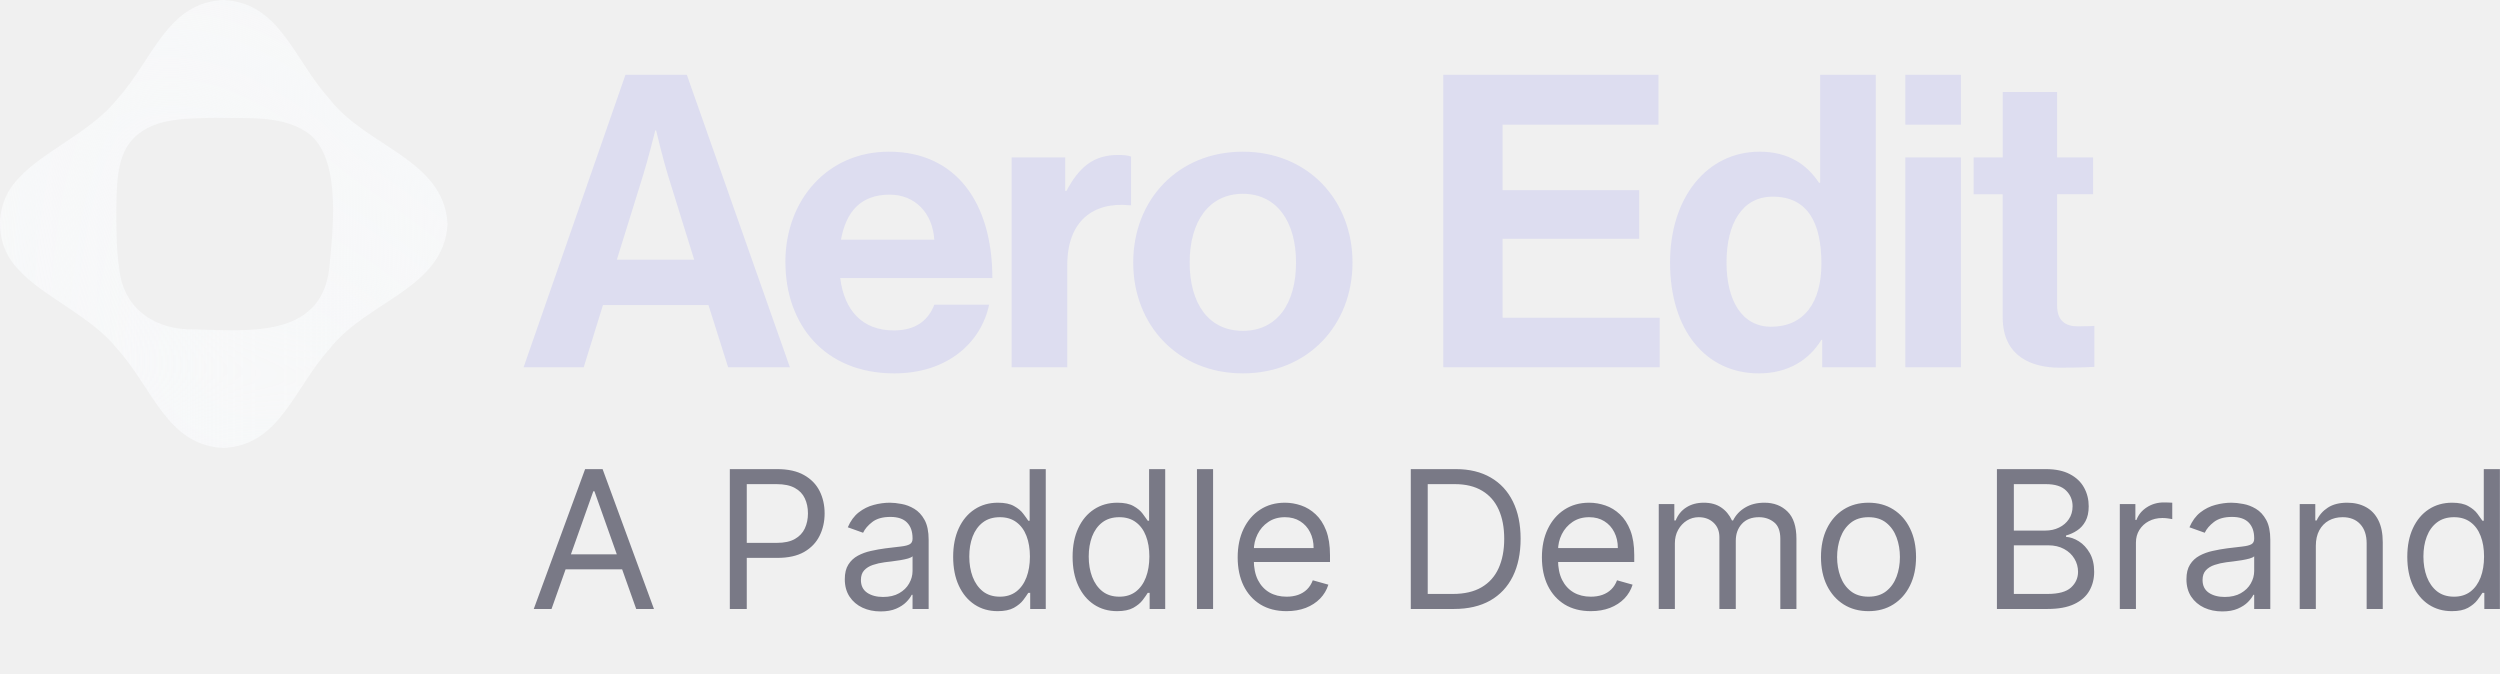
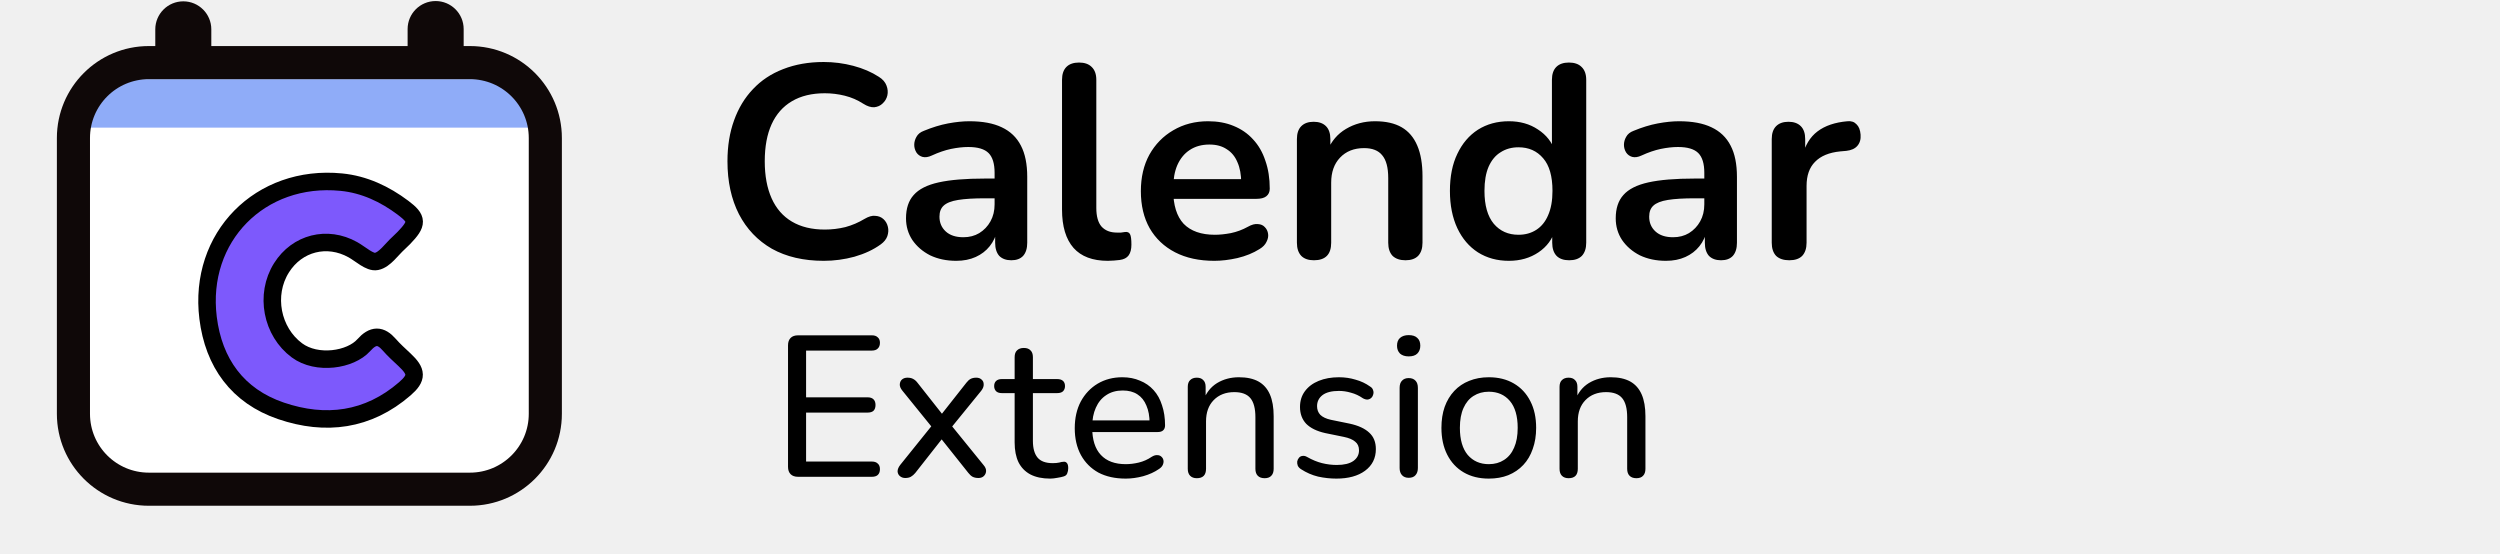
- <svg xmlns="http://www.w3.org/2000/svg" width="156" height="42" viewBox="0 0 156 42" fill="none">
-   <mask id="mask0_813_35645" style="mask-type:alpha" maskUnits="userSpaceOnUse" x="0" y="0" width="28" height="28">
-     <path fill-rule="evenodd" clip-rule="evenodd" d="M27.925 13.938C27.679 9.94 22.875 9.16 20.567 6.186C18.314 3.681 17.459 0.161 13.941 0C10.422 0.163 9.57 3.681 7.314 6.186C5.699 8.224 2.66 9.466 1.201 11.083C-0.399 12.678 -0.402 15.276 1.201 16.87C2.658 18.488 5.696 19.73 7.314 21.767C9.567 24.269 10.422 27.79 13.941 27.953C17.459 27.79 18.312 24.272 20.567 21.767C22.875 18.794 27.679 18.013 27.925 14.016V13.94V13.938ZM19.393 8.439C17.785 7.137 15.457 7.412 13.502 7.35C11.496 7.399 9.349 7.337 8.133 8.861C7.27 9.93 7.278 11.646 7.257 13.266C7.265 14.451 7.262 15.667 7.451 16.844C7.737 19.323 9.743 20.611 12.121 20.554C15.465 20.632 19.961 21.122 20.536 16.836C20.77 14.392 21.283 10.212 19.455 8.493L19.393 8.439Z" fill="#F7F8F9" />
-   </mask>
-   <g mask="url(#mask0_813_35645)">
-     <g clip-path="url(#clip0_813_35645)">
-       <path d="M28 0H0V28H28V0Z" fill="#F7F8F9" />
-       <path d="M28 0H0V28H28V0Z" fill="#F7F8F9" />
-       <g filter="url(#filter0_f_813_35645)">
-         <path d="M32.338 15.96L1.258 15.96L1.258 32.2H32.338V15.96Z" fill="#F7F8F9" />
-         <ellipse cx="7.422" cy="0.031" rx="15.671" ry="10.762" transform="rotate(-15 7.4223 0.0311992)" fill="#F7F8F9" />
-       </g>
-     </g>
+ <svg xmlns="http://www.w3.org/2000/svg" width="131" height="29" viewBox="0 0 131 29" fill="none">
+   <g clip-path="url(#clip0_584_1265)">
+     <rect x="4.5" y="3.328" width="24" height="22" rx="4" fill="white" />
+     <path d="M21.162 12.469C21.045 12.582 20.973 12.657 20.896 12.727C20.512 13.072 20.167 13.61 19.73 13.699C19.373 13.772 18.903 13.315 18.489 13.084C17.142 12.333 15.573 12.729 14.752 14.03C13.858 15.448 14.246 17.387 15.56 18.359C16.607 19.133 18.369 18.862 19.06 18.088C19.551 17.537 19.947 17.546 20.4 18.065C20.638 18.338 20.934 18.606 21.2 18.855C21.85 19.464 21.876 19.799 21.213 20.373C19.287 22.041 17.055 22.323 14.725 21.529C12.448 20.753 11.195 19.011 10.903 16.656C10.379 12.425 13.636 9.126 17.884 9.544C19.087 9.662 20.161 10.167 21.125 10.891C21.887 11.465 21.893 11.711 21.162 12.469Z" fill="#7D59FC" stroke="black" stroke-width="0.917" />
+     <rect x="4.715" y="4.148" width="22.993" height="2.54" fill="#8FACF8" />
+     <path d="M8.137 1.538C8.137 0.728 8.794 0.07 9.605 0.07V0.07C10.416 0.07 11.073 0.728 11.073 1.538V2.71H8.137V1.538Z" fill="#0F0808" />
+     <path d="M21.359 1.523C21.359 0.712 22.017 0.055 22.828 0.055V0.055C23.638 0.055 24.296 0.712 24.296 1.523V2.695H21.359V1.523Z" fill="#0F0808" />
+     <rect x="3.848" y="3.281" width="24.727" height="22.353" rx="3.951" stroke="#0F0808" stroke-width="1.735" />
  </g>
-   <path fill-rule="evenodd" clip-rule="evenodd" d="M42.858 4.667H39.029L32.672 22.918H36.423L37.624 19.037H44.209L45.435 22.918H49.29L42.858 4.667ZM43.317 16.203H38.492L40.126 10.946C40.431 9.976 40.89 8.138 40.89 8.138H40.942C40.942 8.138 41.378 9.976 41.684 10.946L43.317 16.203ZM55.465 9.465C51.636 9.465 49.007 12.475 49.007 16.357H49.01C49.01 20.261 51.46 23.299 55.8 23.299C59.168 23.299 61.236 21.334 61.721 19.011H58.302C57.918 20.007 57.127 20.619 55.774 20.619C53.809 20.619 52.684 19.369 52.429 17.352H61.923C61.923 12.68 59.678 9.465 55.465 9.465ZM58.299 14.954H52.479C52.787 13.243 53.679 12.146 55.517 12.146C57.099 12.146 58.198 13.295 58.299 14.954ZM66.466 11.915H66.544C67.335 10.435 68.229 9.67 69.761 9.67C70.145 9.67 70.373 9.696 70.578 9.771V12.81H70.503C68.231 12.579 66.598 13.78 66.598 16.535V22.916H63.127V9.821H66.471V11.913L66.466 11.915ZM77.554 9.465C73.494 9.465 70.712 12.478 70.712 16.382C70.712 20.287 73.494 23.299 77.554 23.299C81.614 23.299 84.396 20.287 84.396 16.382C84.396 12.478 81.614 9.465 77.554 9.465ZM77.554 12.094C79.672 12.094 80.873 13.829 80.873 16.382C80.873 18.933 79.698 20.645 77.554 20.645C75.41 20.645 74.235 18.936 74.235 16.382C74.235 13.829 75.436 12.094 77.554 12.094ZM90.062 4.667H103.486V7.78H93.761V11.864H102.286V14.902H93.761V19.828H103.564V22.916H90.062V4.667ZM109.801 9.465C106.534 9.465 104.211 12.299 104.211 16.382C104.211 20.619 106.456 23.299 109.749 23.299C111.585 23.299 112.889 22.457 113.653 21.207H113.705V22.918H117.05V4.667H113.578V11.405H113.503C112.788 10.308 111.639 9.465 109.801 9.465ZM110.618 12.271C112.839 12.271 113.656 13.956 113.656 16.458C113.656 18.856 112.583 20.388 110.516 20.388C108.73 20.388 107.735 18.804 107.735 16.38C107.735 13.956 108.704 12.271 110.618 12.271ZM118.892 4.667H122.363V7.78H118.892V4.667ZM118.892 9.823H122.363V22.918H118.892V9.823ZM124.97 9.823H123.158L123.155 9.826V12.123H124.968V19.805C124.968 22.28 126.832 22.944 128.517 22.944C129.896 22.944 130.687 22.892 130.687 22.892V20.339C130.687 20.339 130.098 20.365 129.665 20.365C128.901 20.365 128.364 20.033 128.364 19.063V12.12H130.609V9.823H128.364V5.74H124.97V9.823Z" fill="#DDDDF0" />
-   <path d="M34.415 38H33.307L36.511 29.273H37.602L40.807 38H39.699L37.091 30.653H37.023L34.415 38ZM34.824 34.591H39.29V35.528H34.824V34.591ZM45.541 38V29.273H48.49C49.175 29.273 49.734 29.396 50.169 29.643C50.606 29.888 50.93 30.219 51.141 30.636C51.351 31.054 51.456 31.52 51.456 32.034C51.456 32.548 51.351 33.016 51.141 33.436C50.933 33.856 50.612 34.192 50.178 34.442C49.743 34.689 49.186 34.812 48.507 34.812H46.394V33.875H48.473C48.942 33.875 49.318 33.794 49.602 33.632C49.886 33.47 50.092 33.251 50.22 32.976C50.351 32.697 50.416 32.383 50.416 32.034C50.416 31.685 50.351 31.372 50.22 31.097C50.092 30.821 49.885 30.605 49.598 30.449C49.311 30.29 48.93 30.21 48.456 30.21H46.598V38H45.541ZM54.948 38.153C54.533 38.153 54.157 38.075 53.819 37.919C53.481 37.76 53.212 37.531 53.014 37.233C52.815 36.932 52.715 36.568 52.715 36.142C52.715 35.767 52.789 35.463 52.937 35.23C53.084 34.994 53.282 34.81 53.529 34.676C53.776 34.543 54.049 34.443 54.347 34.378C54.648 34.31 54.951 34.256 55.255 34.216C55.653 34.165 55.975 34.126 56.222 34.101C56.472 34.072 56.654 34.026 56.768 33.96C56.884 33.895 56.943 33.781 56.943 33.619V33.585C56.943 33.165 56.827 32.838 56.597 32.605C56.37 32.372 56.025 32.256 55.562 32.256C55.082 32.256 54.705 32.361 54.432 32.571C54.16 32.781 53.968 33.006 53.857 33.244L52.903 32.903C53.073 32.506 53.3 32.196 53.584 31.974C53.871 31.75 54.184 31.594 54.522 31.506C54.863 31.415 55.198 31.369 55.528 31.369C55.738 31.369 55.979 31.395 56.252 31.446C56.528 31.494 56.793 31.595 57.049 31.749C57.307 31.902 57.522 32.133 57.693 32.443C57.863 32.753 57.948 33.168 57.948 33.688V38H56.943V37.114H56.891C56.823 37.256 56.709 37.408 56.55 37.57C56.391 37.731 56.18 37.869 55.916 37.983C55.651 38.097 55.329 38.153 54.948 38.153ZM55.102 37.25C55.499 37.25 55.834 37.172 56.107 37.016C56.383 36.859 56.59 36.658 56.729 36.41C56.871 36.163 56.943 35.903 56.943 35.631V34.71C56.9 34.761 56.806 34.808 56.661 34.851C56.519 34.891 56.354 34.926 56.167 34.957C55.982 34.986 55.802 35.011 55.626 35.034C55.452 35.054 55.312 35.071 55.204 35.085C54.943 35.119 54.698 35.175 54.471 35.251C54.246 35.325 54.065 35.438 53.925 35.588C53.789 35.736 53.721 35.938 53.721 36.193C53.721 36.543 53.85 36.807 54.109 36.986C54.37 37.162 54.701 37.25 55.102 37.25ZM62.255 38.136C61.71 38.136 61.228 37.999 60.811 37.723C60.393 37.445 60.066 37.053 59.831 36.547C59.595 36.038 59.477 35.438 59.477 34.744C59.477 34.057 59.595 33.46 59.831 32.955C60.066 32.449 60.395 32.058 60.815 31.783C61.235 31.507 61.721 31.369 62.272 31.369C62.699 31.369 63.035 31.44 63.282 31.582C63.532 31.722 63.723 31.881 63.853 32.06C63.987 32.236 64.091 32.381 64.164 32.494H64.25V29.273H65.255V38H64.284V36.994H64.164C64.091 37.114 63.985 37.264 63.849 37.446C63.713 37.625 63.518 37.785 63.265 37.928C63.012 38.067 62.676 38.136 62.255 38.136ZM62.392 37.233C62.795 37.233 63.136 37.128 63.414 36.918C63.693 36.705 63.904 36.41 64.049 36.035C64.194 35.658 64.267 35.222 64.267 34.727C64.267 34.239 64.196 33.811 64.054 33.445C63.912 33.075 63.701 32.788 63.423 32.584C63.145 32.376 62.801 32.273 62.392 32.273C61.966 32.273 61.61 32.382 61.326 32.601C61.045 32.817 60.834 33.111 60.691 33.483C60.552 33.852 60.483 34.267 60.483 34.727C60.483 35.193 60.554 35.617 60.696 35.997C60.841 36.375 61.054 36.676 61.335 36.901C61.619 37.122 61.971 37.233 62.392 37.233ZM69.709 38.136C69.163 38.136 68.681 37.999 68.264 37.723C67.846 37.445 67.519 37.053 67.284 36.547C67.048 36.038 66.93 35.438 66.93 34.744C66.93 34.057 67.048 33.46 67.284 32.955C67.519 32.449 67.848 32.058 68.268 31.783C68.689 31.507 69.174 31.369 69.725 31.369C70.152 31.369 70.488 31.44 70.735 31.582C70.985 31.722 71.176 31.881 71.306 32.06C71.44 32.236 71.544 32.381 71.618 32.494H71.703V29.273H72.709V38H71.737V36.994H71.618C71.544 37.114 71.439 37.264 71.302 37.446C71.166 37.625 70.971 37.785 70.718 37.928C70.466 38.067 70.129 38.136 69.709 38.136ZM69.845 37.233C70.248 37.233 70.589 37.128 70.868 36.918C71.146 36.705 71.358 36.41 71.502 36.035C71.647 35.658 71.72 35.222 71.72 34.727C71.72 34.239 71.649 33.811 71.507 33.445C71.365 33.075 71.154 32.788 70.876 32.584C70.598 32.376 70.254 32.273 69.845 32.273C69.419 32.273 69.064 32.382 68.779 32.601C68.498 32.817 68.287 33.111 68.144 33.483C68.005 33.852 67.936 34.267 67.936 34.727C67.936 35.193 68.007 35.617 68.149 35.997C68.294 36.375 68.507 36.676 68.788 36.901C69.072 37.122 69.424 37.233 69.845 37.233ZM75.696 29.273V38H74.69V29.273H75.696ZM80.282 38.136C79.651 38.136 79.107 37.997 78.65 37.719C78.195 37.438 77.844 37.045 77.597 36.543C77.353 36.037 77.231 35.449 77.231 34.778C77.231 34.108 77.353 33.517 77.597 33.006C77.844 32.492 78.188 32.091 78.629 31.804C79.072 31.514 79.589 31.369 80.18 31.369C80.521 31.369 80.857 31.426 81.19 31.54C81.522 31.653 81.825 31.838 82.097 32.094C82.37 32.347 82.587 32.682 82.749 33.099C82.911 33.517 82.992 34.031 82.992 34.642V35.068H77.947V34.199H81.969C81.969 33.83 81.896 33.5 81.748 33.21C81.603 32.92 81.396 32.692 81.126 32.524C80.859 32.356 80.543 32.273 80.18 32.273C79.779 32.273 79.433 32.372 79.14 32.571C78.85 32.767 78.627 33.023 78.471 33.338C78.315 33.653 78.237 33.992 78.237 34.352V34.932C78.237 35.426 78.322 35.845 78.492 36.189C78.665 36.53 78.906 36.79 79.212 36.969C79.519 37.145 79.876 37.233 80.282 37.233C80.546 37.233 80.785 37.196 80.998 37.122C81.214 37.045 81.4 36.932 81.556 36.781C81.712 36.628 81.833 36.438 81.918 36.21L82.89 36.483C82.788 36.812 82.616 37.102 82.374 37.352C82.133 37.599 81.835 37.793 81.479 37.932C81.124 38.068 80.725 38.136 80.282 38.136ZM90.727 38H88.033V29.273H90.846C91.692 29.273 92.417 29.447 93.019 29.797C93.621 30.143 94.083 30.642 94.404 31.293C94.725 31.94 94.886 32.716 94.886 33.619C94.886 34.528 94.724 35.311 94.4 35.967C94.076 36.621 93.604 37.124 92.985 37.476C92.366 37.825 91.613 38 90.727 38ZM89.09 37.062H90.658C91.38 37.062 91.978 36.923 92.452 36.645C92.927 36.367 93.281 35.97 93.513 35.456C93.746 34.942 93.863 34.33 93.863 33.619C93.863 32.915 93.748 32.308 93.518 31.8C93.288 31.288 92.944 30.896 92.487 30.624C92.029 30.348 91.46 30.21 90.778 30.21H89.09V37.062ZM99.266 38.136C98.636 38.136 98.092 37.997 97.634 37.719C97.18 37.438 96.829 37.045 96.582 36.543C96.337 36.037 96.215 35.449 96.215 34.778C96.215 34.108 96.337 33.517 96.582 33.006C96.829 32.492 97.173 32.091 97.613 31.804C98.056 31.514 98.573 31.369 99.164 31.369C99.505 31.369 99.842 31.426 100.174 31.54C100.506 31.653 100.809 31.838 101.082 32.094C101.354 32.347 101.572 32.682 101.734 33.099C101.896 33.517 101.977 34.031 101.977 34.642V35.068H96.931V34.199H100.954C100.954 33.83 100.88 33.5 100.732 33.21C100.587 32.92 100.38 32.692 100.11 32.524C99.843 32.356 99.528 32.273 99.164 32.273C98.763 32.273 98.417 32.372 98.124 32.571C97.835 32.767 97.612 33.023 97.455 33.338C97.299 33.653 97.221 33.992 97.221 34.352V34.932C97.221 35.426 97.306 35.845 97.477 36.189C97.65 36.53 97.89 36.79 98.197 36.969C98.504 37.145 98.86 37.233 99.266 37.233C99.531 37.233 99.769 37.196 99.982 37.122C100.198 37.045 100.384 36.932 100.54 36.781C100.697 36.628 100.817 36.438 100.903 36.21L101.874 36.483C101.772 36.812 101.6 37.102 101.359 37.352C101.117 37.599 100.819 37.793 100.464 37.932C100.109 38.068 99.71 38.136 99.266 38.136ZM103.506 38V31.454H104.478V32.477H104.563C104.7 32.128 104.92 31.857 105.224 31.663C105.528 31.467 105.893 31.369 106.319 31.369C106.751 31.369 107.11 31.467 107.397 31.663C107.687 31.857 107.913 32.128 108.075 32.477H108.143C108.31 32.139 108.562 31.871 108.897 31.672C109.232 31.47 109.634 31.369 110.103 31.369C110.688 31.369 111.167 31.553 111.539 31.919C111.911 32.283 112.097 32.849 112.097 33.619V38H111.092V33.619C111.092 33.136 110.96 32.791 110.695 32.584C110.431 32.376 110.12 32.273 109.762 32.273C109.302 32.273 108.945 32.412 108.692 32.69C108.44 32.966 108.313 33.315 108.313 33.739V38H107.29V33.517C107.29 33.145 107.17 32.845 106.928 32.618C106.687 32.388 106.376 32.273 105.995 32.273C105.734 32.273 105.489 32.342 105.262 32.481C105.038 32.621 104.856 32.814 104.717 33.061C104.58 33.305 104.512 33.588 104.512 33.909V38H103.506ZM116.595 38.136C116.004 38.136 115.486 37.996 115.04 37.715C114.597 37.433 114.25 37.04 114 36.534C113.753 36.028 113.629 35.438 113.629 34.761C113.629 34.08 113.753 33.484 114 32.976C114.25 32.467 114.597 32.072 115.04 31.791C115.486 31.51 116.004 31.369 116.595 31.369C117.186 31.369 117.703 31.51 118.146 31.791C118.592 32.072 118.939 32.467 119.186 32.976C119.436 33.484 119.561 34.08 119.561 34.761C119.561 35.438 119.436 36.028 119.186 36.534C118.939 37.04 118.592 37.433 118.146 37.715C117.703 37.996 117.186 38.136 116.595 38.136ZM116.595 37.233C117.044 37.233 117.413 37.118 117.703 36.888C117.993 36.658 118.207 36.355 118.347 35.98C118.486 35.605 118.555 35.199 118.555 34.761C118.555 34.324 118.486 33.916 118.347 33.538C118.207 33.16 117.993 32.855 117.703 32.622C117.413 32.389 117.044 32.273 116.595 32.273C116.146 32.273 115.777 32.389 115.487 32.622C115.197 32.855 114.983 33.16 114.844 33.538C114.705 33.916 114.635 34.324 114.635 34.761C114.635 35.199 114.705 35.605 114.844 35.98C114.983 36.355 115.197 36.658 115.487 36.888C115.777 37.118 116.146 37.233 116.595 37.233ZM124.608 38V29.273H127.659C128.267 29.273 128.768 29.378 129.163 29.588C129.558 29.796 129.852 30.075 130.045 30.428C130.238 30.777 130.335 31.165 130.335 31.591C130.335 31.966 130.268 32.276 130.135 32.52C130.004 32.764 129.831 32.957 129.615 33.099C129.402 33.242 129.17 33.347 128.92 33.415V33.5C129.187 33.517 129.456 33.611 129.725 33.781C129.995 33.952 130.221 34.196 130.403 34.514C130.585 34.832 130.676 35.222 130.676 35.682C130.676 36.119 130.576 36.513 130.377 36.862C130.179 37.212 129.865 37.489 129.436 37.693C129.007 37.898 128.449 38 127.761 38H124.608ZM125.664 37.062H127.761C128.451 37.062 128.941 36.929 129.231 36.662C129.524 36.392 129.67 36.065 129.67 35.682C129.67 35.386 129.595 35.114 129.444 34.864C129.294 34.611 129.079 34.409 128.801 34.258C128.522 34.105 128.193 34.028 127.812 34.028H125.664V37.062ZM125.664 33.108H127.625C127.943 33.108 128.23 33.045 128.485 32.92C128.744 32.795 128.949 32.619 129.099 32.392C129.252 32.165 129.329 31.898 129.329 31.591C129.329 31.207 129.196 30.882 128.929 30.615C128.662 30.345 128.238 30.21 127.659 30.21H125.664V33.108ZM132.276 38V31.454H133.248V32.443H133.316C133.435 32.119 133.651 31.857 133.963 31.655C134.276 31.453 134.628 31.352 135.02 31.352C135.094 31.352 135.186 31.354 135.297 31.357C135.408 31.359 135.492 31.364 135.549 31.369V32.392C135.515 32.383 135.436 32.371 135.314 32.354C135.195 32.334 135.069 32.324 134.935 32.324C134.617 32.324 134.333 32.391 134.083 32.524C133.836 32.655 133.64 32.837 133.495 33.07C133.353 33.3 133.282 33.562 133.282 33.858V38H132.276ZM138.667 38.153C138.252 38.153 137.876 38.075 137.538 37.919C137.2 37.76 136.931 37.531 136.732 37.233C136.533 36.932 136.434 36.568 136.434 36.142C136.434 35.767 136.508 35.463 136.656 35.23C136.803 34.994 137.001 34.81 137.248 34.676C137.495 34.543 137.768 34.443 138.066 34.378C138.367 34.31 138.67 34.256 138.974 34.216C139.371 34.165 139.694 34.126 139.941 34.101C140.191 34.072 140.373 34.026 140.487 33.96C140.603 33.895 140.661 33.781 140.661 33.619V33.585C140.661 33.165 140.546 32.838 140.316 32.605C140.089 32.372 139.744 32.256 139.281 32.256C138.8 32.256 138.424 32.361 138.151 32.571C137.879 32.781 137.687 33.006 137.576 33.244L136.621 32.903C136.792 32.506 137.019 32.196 137.303 31.974C137.59 31.75 137.903 31.594 138.241 31.506C138.582 31.415 138.917 31.369 139.246 31.369C139.457 31.369 139.698 31.395 139.971 31.446C140.246 31.494 140.512 31.595 140.768 31.749C141.026 31.902 141.241 32.133 141.411 32.443C141.582 32.753 141.667 33.168 141.667 33.688V38H140.661V37.114H140.61C140.542 37.256 140.428 37.408 140.269 37.57C140.11 37.731 139.898 37.869 139.634 37.983C139.37 38.097 139.048 38.153 138.667 38.153ZM138.82 37.25C139.218 37.25 139.553 37.172 139.826 37.016C140.102 36.859 140.309 36.658 140.448 36.41C140.59 36.163 140.661 35.903 140.661 35.631V34.71C140.619 34.761 140.525 34.808 140.38 34.851C140.238 34.891 140.073 34.926 139.886 34.957C139.701 34.986 139.521 35.011 139.344 35.034C139.171 35.054 139.031 35.071 138.923 35.085C138.661 35.119 138.417 35.175 138.19 35.251C137.965 35.325 137.783 35.438 137.644 35.588C137.508 35.736 137.44 35.938 137.44 36.193C137.44 36.543 137.569 36.807 137.827 36.986C138.089 37.162 138.42 37.25 138.82 37.25ZM144.508 34.062V38H143.502V31.454H144.474V32.477H144.559C144.713 32.145 144.946 31.878 145.258 31.676C145.571 31.472 145.974 31.369 146.468 31.369C146.912 31.369 147.299 31.46 147.632 31.642C147.964 31.821 148.223 32.094 148.407 32.46C148.592 32.824 148.684 33.284 148.684 33.841V38H147.679V33.909C147.679 33.395 147.545 32.994 147.278 32.707C147.011 32.418 146.645 32.273 146.179 32.273C145.858 32.273 145.571 32.342 145.318 32.481C145.068 32.621 144.87 32.824 144.725 33.091C144.581 33.358 144.508 33.682 144.508 34.062ZM152.994 38.136C152.448 38.136 151.967 37.999 151.549 37.723C151.131 37.445 150.805 37.053 150.569 36.547C150.333 36.038 150.215 35.438 150.215 34.744C150.215 34.057 150.333 33.46 150.569 32.955C150.805 32.449 151.133 32.058 151.553 31.783C151.974 31.507 152.46 31.369 153.011 31.369C153.437 31.369 153.773 31.44 154.021 31.582C154.271 31.722 154.461 31.881 154.592 32.06C154.725 32.236 154.829 32.381 154.903 32.494H154.988V29.273H155.994V38H155.022V36.994H154.903C154.829 37.114 154.724 37.264 154.587 37.446C154.451 37.625 154.256 37.785 154.004 37.928C153.751 38.067 153.414 38.136 152.994 38.136ZM153.13 37.233C153.533 37.233 153.874 37.128 154.153 36.918C154.431 36.705 154.643 36.41 154.788 36.035C154.933 35.658 155.005 35.222 155.005 34.727C155.005 34.239 154.934 33.811 154.792 33.445C154.65 33.075 154.44 32.788 154.161 32.584C153.883 32.376 153.539 32.273 153.13 32.273C152.704 32.273 152.349 32.382 152.065 32.601C151.783 32.817 151.572 33.111 151.43 33.483C151.29 33.852 151.221 34.267 151.221 34.727C151.221 35.193 151.292 35.617 151.434 35.997C151.579 36.375 151.792 36.676 152.073 36.901C152.357 37.122 152.71 37.233 153.13 37.233Z" fill="#797986" />
+   <path d="M43.163 13.667C42.109 13.667 41.203 13.456 40.447 13.035C39.699 12.604 39.125 12 38.722 11.224C38.32 10.439 38.119 9.514 38.119 8.451C38.119 7.656 38.234 6.942 38.464 6.31C38.694 5.668 39.024 5.122 39.455 4.671C39.886 4.211 40.413 3.862 41.036 3.622C41.668 3.373 42.377 3.249 43.163 3.249C43.69 3.249 44.207 3.316 44.715 3.45C45.222 3.584 45.668 3.776 46.051 4.025C46.252 4.149 46.386 4.303 46.453 4.485C46.52 4.657 46.535 4.829 46.497 5.002C46.458 5.165 46.377 5.304 46.252 5.419C46.137 5.534 45.989 5.601 45.807 5.62C45.634 5.629 45.443 5.567 45.232 5.433C44.935 5.241 44.614 5.102 44.269 5.016C43.924 4.93 43.575 4.887 43.22 4.887C42.54 4.887 41.965 5.026 41.496 5.304C41.026 5.581 40.672 5.984 40.432 6.511C40.193 7.038 40.073 7.684 40.073 8.451C40.073 9.208 40.193 9.854 40.432 10.391C40.672 10.927 41.026 11.334 41.496 11.612C41.965 11.89 42.54 12.029 43.22 12.029C43.584 12.029 43.943 11.986 44.298 11.9C44.652 11.804 44.988 11.66 45.304 11.469C45.515 11.344 45.701 11.291 45.864 11.31C46.037 11.32 46.18 11.377 46.295 11.483C46.41 11.588 46.487 11.722 46.525 11.885C46.564 12.039 46.554 12.201 46.497 12.374C46.439 12.537 46.324 12.68 46.152 12.805C45.769 13.083 45.309 13.298 44.772 13.452C44.245 13.595 43.709 13.667 43.163 13.667ZM50.105 13.667C49.597 13.667 49.142 13.571 48.74 13.38C48.347 13.179 48.036 12.91 47.806 12.575C47.586 12.24 47.475 11.861 47.475 11.44C47.475 10.922 47.609 10.515 47.878 10.218C48.146 9.912 48.582 9.691 49.185 9.557C49.789 9.423 50.599 9.356 51.614 9.356H52.333V10.391H51.628C51.034 10.391 50.56 10.419 50.206 10.477C49.851 10.534 49.597 10.635 49.444 10.779C49.3 10.913 49.228 11.104 49.228 11.354C49.228 11.67 49.339 11.928 49.559 12.13C49.779 12.331 50.086 12.431 50.479 12.431C50.795 12.431 51.073 12.359 51.312 12.216C51.561 12.062 51.758 11.857 51.901 11.598C52.045 11.339 52.117 11.042 52.117 10.707V9.054C52.117 8.575 52.011 8.23 51.801 8.02C51.59 7.809 51.236 7.703 50.737 7.703C50.459 7.703 50.158 7.737 49.832 7.804C49.516 7.871 49.181 7.986 48.826 8.149C48.644 8.235 48.481 8.259 48.337 8.221C48.203 8.182 48.098 8.106 48.021 7.991C47.945 7.866 47.906 7.732 47.906 7.589C47.906 7.445 47.945 7.306 48.021 7.172C48.098 7.028 48.227 6.923 48.409 6.856C48.85 6.674 49.272 6.544 49.674 6.468C50.086 6.391 50.459 6.353 50.795 6.353C51.485 6.353 52.05 6.458 52.49 6.669C52.941 6.88 53.276 7.201 53.496 7.632C53.717 8.053 53.827 8.599 53.827 9.27V12.719C53.827 13.016 53.755 13.246 53.611 13.409C53.468 13.562 53.262 13.638 52.993 13.638C52.725 13.638 52.514 13.562 52.361 13.409C52.218 13.246 52.146 13.016 52.146 12.719V12.029H52.261C52.194 12.364 52.059 12.656 51.858 12.905C51.667 13.145 51.422 13.332 51.125 13.466C50.828 13.6 50.488 13.667 50.105 13.667ZM58.05 13.667C57.255 13.667 56.656 13.442 56.254 12.992C55.851 12.532 55.65 11.861 55.65 10.98V4.183C55.65 3.886 55.727 3.661 55.88 3.507C56.033 3.354 56.254 3.277 56.541 3.277C56.829 3.277 57.049 3.354 57.202 3.507C57.365 3.661 57.447 3.886 57.447 4.183V10.894C57.447 11.334 57.538 11.66 57.719 11.871C57.911 12.082 58.179 12.187 58.524 12.187C58.601 12.187 58.673 12.187 58.74 12.187C58.807 12.177 58.874 12.168 58.941 12.158C59.075 12.139 59.166 12.177 59.214 12.273C59.262 12.359 59.286 12.541 59.286 12.819C59.286 13.059 59.238 13.246 59.142 13.38C59.046 13.514 58.888 13.595 58.668 13.624C58.572 13.634 58.472 13.643 58.366 13.653C58.261 13.662 58.155 13.667 58.05 13.667ZM63.632 13.667C62.837 13.667 62.152 13.519 61.577 13.222C61.002 12.925 60.557 12.503 60.241 11.957C59.934 11.411 59.781 10.764 59.781 10.017C59.781 9.289 59.929 8.652 60.227 8.106C60.533 7.56 60.95 7.133 61.477 6.827C62.013 6.511 62.621 6.353 63.302 6.353C63.8 6.353 64.245 6.434 64.638 6.597C65.04 6.76 65.381 6.995 65.658 7.301C65.946 7.608 66.161 7.981 66.305 8.422C66.458 8.853 66.535 9.342 66.535 9.888C66.535 10.06 66.473 10.194 66.348 10.29C66.233 10.376 66.066 10.419 65.845 10.419H61.232V9.385H65.27L65.04 9.6C65.04 9.16 64.974 8.791 64.839 8.494C64.715 8.197 64.528 7.972 64.279 7.818C64.039 7.656 63.738 7.574 63.374 7.574C62.971 7.574 62.626 7.67 62.339 7.862C62.061 8.044 61.846 8.307 61.692 8.652C61.548 8.987 61.477 9.39 61.477 9.859V9.96C61.477 10.745 61.659 11.334 62.023 11.727C62.396 12.11 62.943 12.302 63.661 12.302C63.91 12.302 64.188 12.273 64.495 12.216C64.811 12.149 65.108 12.039 65.385 11.885C65.587 11.77 65.764 11.722 65.917 11.742C66.07 11.751 66.19 11.804 66.276 11.9C66.372 11.995 66.43 12.115 66.449 12.259C66.468 12.393 66.439 12.532 66.363 12.676C66.296 12.819 66.176 12.944 66.003 13.049C65.668 13.26 65.28 13.418 64.839 13.523C64.408 13.619 64.006 13.667 63.632 13.667ZM68.849 13.638C68.561 13.638 68.341 13.562 68.188 13.409C68.034 13.246 67.958 13.016 67.958 12.719V7.287C67.958 6.99 68.034 6.765 68.188 6.611C68.341 6.458 68.556 6.381 68.834 6.381C69.112 6.381 69.328 6.458 69.481 6.611C69.634 6.765 69.711 6.99 69.711 7.287V8.264L69.553 7.905C69.763 7.397 70.089 7.014 70.53 6.755C70.98 6.487 71.488 6.353 72.053 6.353C72.618 6.353 73.083 6.458 73.447 6.669C73.811 6.88 74.084 7.201 74.266 7.632C74.448 8.053 74.539 8.59 74.539 9.241V12.719C74.539 13.016 74.463 13.246 74.309 13.409C74.156 13.562 73.936 13.638 73.648 13.638C73.361 13.638 73.136 13.562 72.973 13.409C72.82 13.246 72.743 13.016 72.743 12.719V9.327C72.743 8.781 72.638 8.384 72.427 8.135C72.226 7.885 71.909 7.761 71.478 7.761C70.951 7.761 70.53 7.929 70.214 8.264C69.907 8.59 69.754 9.026 69.754 9.572V12.719C69.754 13.332 69.452 13.638 68.849 13.638ZM79.065 13.667C78.452 13.667 77.911 13.519 77.441 13.222C76.982 12.925 76.622 12.503 76.364 11.957C76.105 11.401 75.976 10.75 75.976 10.003C75.976 9.246 76.105 8.599 76.364 8.063C76.622 7.517 76.982 7.095 77.441 6.798C77.911 6.501 78.452 6.353 79.065 6.353C79.65 6.353 80.157 6.496 80.588 6.784C81.029 7.071 81.326 7.45 81.48 7.919H81.321V4.183C81.321 3.886 81.398 3.661 81.551 3.507C81.705 3.354 81.925 3.277 82.212 3.277C82.5 3.277 82.72 3.354 82.873 3.507C83.036 3.661 83.118 3.886 83.118 4.183V12.719C83.118 13.016 83.041 13.246 82.888 13.409C82.734 13.562 82.514 13.638 82.227 13.638C81.939 13.638 81.719 13.562 81.566 13.409C81.412 13.246 81.336 13.016 81.336 12.719V11.598L81.494 12.029C81.35 12.527 81.058 12.925 80.617 13.222C80.177 13.519 79.659 13.667 79.065 13.667ZM79.568 12.302C79.923 12.302 80.234 12.216 80.502 12.043C80.77 11.871 80.977 11.617 81.12 11.282C81.273 10.937 81.35 10.511 81.35 10.003C81.35 9.236 81.187 8.666 80.862 8.293C80.536 7.909 80.105 7.718 79.568 7.718C79.214 7.718 78.902 7.804 78.634 7.977C78.366 8.139 78.155 8.393 78.002 8.738C77.858 9.073 77.786 9.495 77.786 10.003C77.786 10.76 77.949 11.334 78.275 11.727C78.601 12.11 79.032 12.302 79.568 12.302ZM87.294 13.667C86.786 13.667 86.331 13.571 85.929 13.38C85.536 13.179 85.225 12.91 84.995 12.575C84.774 12.24 84.664 11.861 84.664 11.44C84.664 10.922 84.798 10.515 85.066 10.218C85.335 9.912 85.771 9.691 86.374 9.557C86.978 9.423 87.787 9.356 88.803 9.356H89.521V10.391H88.817C88.223 10.391 87.749 10.419 87.394 10.477C87.04 10.534 86.786 10.635 86.633 10.779C86.489 10.913 86.417 11.104 86.417 11.354C86.417 11.67 86.527 11.928 86.748 12.13C86.968 12.331 87.275 12.431 87.667 12.431C87.984 12.431 88.261 12.359 88.501 12.216C88.75 12.062 88.946 11.857 89.09 11.598C89.234 11.339 89.306 11.042 89.306 10.707V9.054C89.306 8.575 89.2 8.23 88.99 8.02C88.779 7.809 88.424 7.703 87.926 7.703C87.648 7.703 87.347 7.737 87.021 7.804C86.705 7.871 86.369 7.986 86.015 8.149C85.833 8.235 85.67 8.259 85.526 8.221C85.392 8.182 85.287 8.106 85.21 7.991C85.133 7.866 85.095 7.732 85.095 7.589C85.095 7.445 85.133 7.306 85.21 7.172C85.287 7.028 85.416 6.923 85.598 6.856C86.039 6.674 86.46 6.544 86.863 6.468C87.275 6.391 87.648 6.353 87.984 6.353C88.673 6.353 89.239 6.458 89.679 6.669C90.13 6.88 90.465 7.201 90.685 7.632C90.906 8.053 91.016 8.599 91.016 9.27V12.719C91.016 13.016 90.944 13.246 90.8 13.409C90.656 13.562 90.451 13.638 90.182 13.638C89.914 13.638 89.703 13.562 89.55 13.409C89.406 13.246 89.334 13.016 89.334 12.719V12.029H89.449C89.382 12.364 89.248 12.656 89.047 12.905C88.855 13.145 88.611 13.332 88.314 13.466C88.017 13.6 87.677 13.667 87.294 13.667ZM93.759 13.638C93.462 13.638 93.232 13.562 93.069 13.409C92.916 13.246 92.839 13.016 92.839 12.719V7.287C92.839 6.99 92.916 6.765 93.069 6.611C93.222 6.458 93.438 6.381 93.716 6.381C93.993 6.381 94.209 6.458 94.362 6.611C94.516 6.765 94.592 6.99 94.592 7.287V8.192H94.448C94.582 7.617 94.846 7.181 95.239 6.884C95.632 6.587 96.154 6.41 96.805 6.353C97.006 6.333 97.164 6.386 97.279 6.511C97.404 6.626 97.476 6.808 97.495 7.057C97.514 7.296 97.457 7.493 97.323 7.646C97.198 7.79 97.006 7.876 96.748 7.905L96.431 7.933C95.847 7.991 95.406 8.173 95.109 8.479C94.812 8.776 94.664 9.198 94.664 9.744V12.719C94.664 13.016 94.587 13.246 94.434 13.409C94.281 13.562 94.056 13.638 93.759 13.638Z" fill="black" />
+   <path d="M41.818 24.984C41.65 24.984 41.52 24.939 41.429 24.848C41.338 24.756 41.292 24.627 41.292 24.459V18.096C41.292 17.928 41.338 17.799 41.429 17.707C41.52 17.616 41.65 17.571 41.818 17.571H45.688C45.821 17.571 45.923 17.606 45.993 17.676C46.07 17.739 46.109 17.834 46.109 17.96C46.109 18.093 46.07 18.195 45.993 18.265C45.923 18.335 45.821 18.37 45.688 18.37H42.239V20.82H45.467C45.6 20.82 45.702 20.855 45.772 20.925C45.842 20.995 45.877 21.093 45.877 21.22C45.877 21.353 45.842 21.454 45.772 21.525C45.702 21.588 45.6 21.619 45.467 21.619H42.239V24.185H45.688C45.821 24.185 45.923 24.22 45.993 24.29C46.07 24.353 46.109 24.452 46.109 24.585C46.109 24.718 46.07 24.82 45.993 24.89C45.923 24.953 45.821 24.984 45.688 24.984H41.818ZM47.433 25.047C47.328 25.047 47.237 25.016 47.16 24.953C47.082 24.89 47.04 24.806 47.033 24.7C47.033 24.595 47.079 24.483 47.17 24.364L48.989 22.103V22.576L47.286 20.473C47.188 20.354 47.142 20.242 47.149 20.137C47.156 20.031 47.195 19.947 47.265 19.884C47.342 19.821 47.436 19.79 47.549 19.79C47.668 19.79 47.766 19.811 47.843 19.853C47.927 19.895 48.004 19.961 48.074 20.052L49.526 21.893H49.189L50.64 20.052C50.71 19.961 50.784 19.895 50.861 19.853C50.945 19.811 51.043 19.79 51.156 19.79C51.268 19.79 51.359 19.821 51.429 19.884C51.506 19.947 51.545 20.031 51.545 20.137C51.552 20.242 51.51 20.354 51.419 20.473L49.725 22.555V22.135L51.534 24.364C51.632 24.476 51.678 24.585 51.671 24.69C51.664 24.795 51.622 24.883 51.545 24.953C51.475 25.016 51.383 25.047 51.271 25.047C51.152 25.047 51.05 25.026 50.966 24.984C50.889 24.942 50.816 24.876 50.745 24.785L49.179 22.818H49.505L47.959 24.785C47.889 24.869 47.812 24.935 47.727 24.984C47.65 25.026 47.552 25.047 47.433 25.047ZM55.028 25.079C54.615 25.079 54.268 25.005 53.987 24.858C53.714 24.711 53.507 24.497 53.367 24.217C53.234 23.936 53.167 23.593 53.167 23.186V20.599H52.494C52.368 20.599 52.27 20.568 52.2 20.505C52.129 20.434 52.094 20.343 52.094 20.231C52.094 20.112 52.129 20.021 52.2 19.958C52.27 19.895 52.368 19.863 52.494 19.863H53.167V18.717C53.167 18.556 53.209 18.436 53.293 18.359C53.377 18.275 53.496 18.233 53.651 18.233C53.805 18.233 53.921 18.275 53.998 18.359C54.082 18.436 54.124 18.556 54.124 18.717V19.863H55.396C55.53 19.863 55.631 19.895 55.701 19.958C55.771 20.021 55.806 20.112 55.806 20.231C55.806 20.343 55.771 20.434 55.701 20.505C55.631 20.568 55.53 20.599 55.396 20.599H54.124V23.102C54.124 23.488 54.205 23.779 54.366 23.975C54.527 24.171 54.794 24.269 55.165 24.269C55.298 24.269 55.41 24.259 55.502 24.238C55.593 24.21 55.673 24.196 55.743 24.196C55.806 24.189 55.859 24.21 55.901 24.259C55.95 24.308 55.975 24.399 55.975 24.532C55.975 24.63 55.957 24.721 55.922 24.806C55.894 24.883 55.834 24.935 55.743 24.963C55.659 24.991 55.547 25.016 55.407 25.037C55.267 25.065 55.141 25.079 55.028 25.079ZM58.988 25.079C58.434 25.079 57.957 24.974 57.558 24.764C57.165 24.546 56.86 24.241 56.643 23.849C56.425 23.449 56.317 22.979 56.317 22.439C56.317 21.907 56.422 21.441 56.632 21.041C56.849 20.641 57.144 20.329 57.516 20.105C57.894 19.881 58.325 19.768 58.809 19.768C59.153 19.768 59.461 19.828 59.734 19.947C60.015 20.059 60.253 20.224 60.449 20.442C60.646 20.659 60.793 20.925 60.891 21.241C60.996 21.549 61.049 21.9 61.049 22.292C61.049 22.404 61.014 22.492 60.944 22.555C60.881 22.611 60.786 22.639 60.66 22.639H57.063V22.029H60.418L60.239 22.177C60.239 21.812 60.183 21.504 60.071 21.251C59.966 20.992 59.808 20.796 59.598 20.662C59.394 20.529 59.139 20.462 58.83 20.462C58.493 20.462 58.206 20.543 57.968 20.704C57.729 20.859 57.547 21.079 57.421 21.367C57.295 21.647 57.232 21.973 57.232 22.345V22.408C57.232 23.039 57.382 23.516 57.684 23.838C57.985 24.161 58.42 24.322 58.988 24.322C59.212 24.322 59.44 24.294 59.671 24.238C59.91 24.182 60.138 24.08 60.355 23.933C60.46 23.87 60.555 23.842 60.639 23.849C60.73 23.849 60.803 23.877 60.86 23.933C60.916 23.982 60.951 24.045 60.965 24.122C60.979 24.192 60.968 24.269 60.933 24.353C60.898 24.438 60.831 24.511 60.733 24.574C60.502 24.735 60.225 24.862 59.903 24.953C59.587 25.037 59.282 25.079 58.988 25.079ZM62.712 25.058C62.565 25.058 62.449 25.016 62.365 24.932C62.281 24.848 62.239 24.725 62.239 24.564V20.273C62.239 20.112 62.281 19.993 62.365 19.916C62.449 19.832 62.565 19.79 62.712 19.79C62.859 19.79 62.972 19.832 63.049 19.916C63.133 19.993 63.175 20.112 63.175 20.273V21.136L63.059 20.978C63.206 20.578 63.445 20.277 63.774 20.073C64.111 19.87 64.493 19.768 64.921 19.768C65.334 19.768 65.674 19.842 65.941 19.989C66.207 20.137 66.407 20.361 66.54 20.662C66.673 20.964 66.74 21.346 66.74 21.809V24.564C66.74 24.725 66.698 24.848 66.614 24.932C66.537 25.016 66.421 25.058 66.267 25.058C66.112 25.058 65.993 25.016 65.909 24.932C65.825 24.848 65.783 24.725 65.783 24.564V21.861C65.783 21.405 65.695 21.072 65.52 20.862C65.345 20.652 65.064 20.547 64.679 20.547C64.23 20.547 63.869 20.687 63.596 20.967C63.329 21.241 63.196 21.612 63.196 22.082V24.564C63.196 24.893 63.035 25.058 62.712 25.058ZM70.024 25.079C69.708 25.079 69.389 25.044 69.067 24.974C68.751 24.897 68.453 24.767 68.173 24.585C68.096 24.536 68.04 24.476 68.005 24.406C67.977 24.329 67.966 24.255 67.973 24.185C67.987 24.108 68.019 24.041 68.068 23.985C68.117 23.929 68.176 23.898 68.246 23.891C68.324 23.877 68.404 23.894 68.488 23.943C68.762 24.098 69.025 24.206 69.277 24.269C69.536 24.332 69.792 24.364 70.045 24.364C70.43 24.364 70.721 24.294 70.918 24.154C71.114 24.013 71.212 23.828 71.212 23.596C71.212 23.4 71.145 23.249 71.012 23.144C70.886 23.032 70.686 22.948 70.413 22.892L69.435 22.692C69 22.594 68.671 22.433 68.446 22.208C68.229 21.977 68.12 21.682 68.12 21.325C68.12 21.009 68.204 20.736 68.373 20.505C68.548 20.266 68.79 20.084 69.098 19.958C69.407 19.832 69.761 19.768 70.16 19.768C70.469 19.768 70.76 19.811 71.033 19.895C71.314 19.972 71.566 20.091 71.79 20.252C71.874 20.301 71.927 20.364 71.948 20.442C71.976 20.512 71.98 20.585 71.959 20.662C71.945 20.732 71.913 20.792 71.864 20.841C71.815 20.89 71.752 20.922 71.675 20.936C71.597 20.943 71.513 20.922 71.422 20.873C71.219 20.732 71.009 20.634 70.791 20.578C70.581 20.515 70.371 20.484 70.16 20.484C69.782 20.484 69.494 20.557 69.298 20.704C69.109 20.852 69.014 21.044 69.014 21.283C69.014 21.465 69.07 21.616 69.182 21.735C69.302 21.854 69.487 21.942 69.74 21.998L70.718 22.198C71.173 22.296 71.517 22.453 71.748 22.671C71.98 22.881 72.095 23.169 72.095 23.533C72.095 24.01 71.906 24.389 71.527 24.669C71.156 24.942 70.655 25.079 70.024 25.079ZM73.814 25.037C73.666 25.037 73.551 24.991 73.466 24.9C73.382 24.809 73.34 24.683 73.34 24.522V20.326C73.34 20.158 73.382 20.031 73.466 19.947C73.551 19.856 73.666 19.811 73.814 19.811C73.968 19.811 74.087 19.856 74.171 19.947C74.255 20.031 74.297 20.158 74.297 20.326V24.522C74.297 24.683 74.255 24.809 74.171 24.9C74.094 24.991 73.975 25.037 73.814 25.037ZM73.814 18.675C73.624 18.675 73.474 18.626 73.361 18.528C73.256 18.422 73.204 18.286 73.204 18.117C73.204 17.935 73.256 17.799 73.361 17.707C73.474 17.609 73.624 17.56 73.814 17.56C74.017 17.56 74.168 17.609 74.266 17.707C74.371 17.799 74.424 17.935 74.424 18.117C74.424 18.286 74.371 18.422 74.266 18.528C74.168 18.626 74.017 18.675 73.814 18.675ZM78.013 25.079C77.508 25.079 77.07 24.97 76.698 24.753C76.327 24.536 76.039 24.227 75.836 23.828C75.632 23.428 75.531 22.958 75.531 22.419C75.531 22.012 75.587 21.647 75.699 21.325C75.818 20.995 75.987 20.715 76.204 20.484C76.421 20.252 76.681 20.077 76.982 19.958C77.29 19.832 77.634 19.768 78.013 19.768C78.517 19.768 78.956 19.877 79.327 20.095C79.699 20.312 79.986 20.62 80.189 21.02C80.393 21.413 80.494 21.879 80.494 22.419C80.494 22.825 80.435 23.193 80.316 23.523C80.203 23.852 80.039 24.133 79.821 24.364C79.604 24.595 79.341 24.774 79.033 24.9C78.731 25.019 78.391 25.079 78.013 25.079ZM78.013 24.322C78.321 24.322 78.588 24.248 78.812 24.101C79.043 23.954 79.218 23.74 79.338 23.46C79.464 23.179 79.527 22.832 79.527 22.419C79.527 21.802 79.39 21.332 79.117 21.009C78.843 20.687 78.475 20.526 78.013 20.526C77.711 20.526 77.445 20.599 77.213 20.747C76.989 20.887 76.814 21.097 76.688 21.377C76.561 21.658 76.498 22.005 76.498 22.419C76.498 23.035 76.635 23.509 76.908 23.838C77.189 24.161 77.557 24.322 78.013 24.322ZM82.193 25.058C82.046 25.058 81.93 25.016 81.846 24.932C81.762 24.848 81.72 24.725 81.72 24.564V20.273C81.72 20.112 81.762 19.993 81.846 19.916C81.93 19.832 82.046 19.79 82.193 19.79C82.341 19.79 82.453 19.832 82.53 19.916C82.614 19.993 82.656 20.112 82.656 20.273V21.136L82.54 20.978C82.688 20.578 82.926 20.277 83.255 20.073C83.592 19.87 83.974 19.768 84.402 19.768C84.815 19.768 85.155 19.842 85.422 19.989C85.688 20.137 85.888 20.361 86.021 20.662C86.154 20.964 86.221 21.346 86.221 21.809V24.564C86.221 24.725 86.179 24.848 86.095 24.932C86.018 25.016 85.902 25.058 85.748 25.058C85.594 25.058 85.474 25.016 85.39 24.932C85.306 24.848 85.264 24.725 85.264 24.564V21.861C85.264 21.405 85.177 21.072 85.001 20.862C84.826 20.652 84.546 20.547 84.16 20.547C83.711 20.547 83.35 20.687 83.077 20.967C82.81 21.241 82.677 21.612 82.677 22.082V24.564C82.677 24.893 82.516 25.058 82.193 25.058Z" fill="black" />
  <defs>
-     <filter id="filter0_f_813_35645" x="-23.524" y="-26.686" width="71.416" height="74.441" filterUnits="userSpaceOnUse" color-interpolation-filters="sRGB">
-       <feFlood flood-opacity="0" result="BackgroundImageFix" />
-       <feBlend mode="normal" in="SourceGraphic" in2="BackgroundImageFix" result="shape" />
-       <feGaussianBlur stdDeviation="7.778" result="effect1_foregroundBlur_813_35645" />
-     </filter>
-     <clipPath id="clip0_813_35645">
-       <rect width="28" height="28" fill="white" />
+     <clipPath id="clip0_584_1265">
+       <rect width="26.558" height="26.558" fill="white" transform="translate(2.92188)" />
    </clipPath>
  </defs>
</svg>
